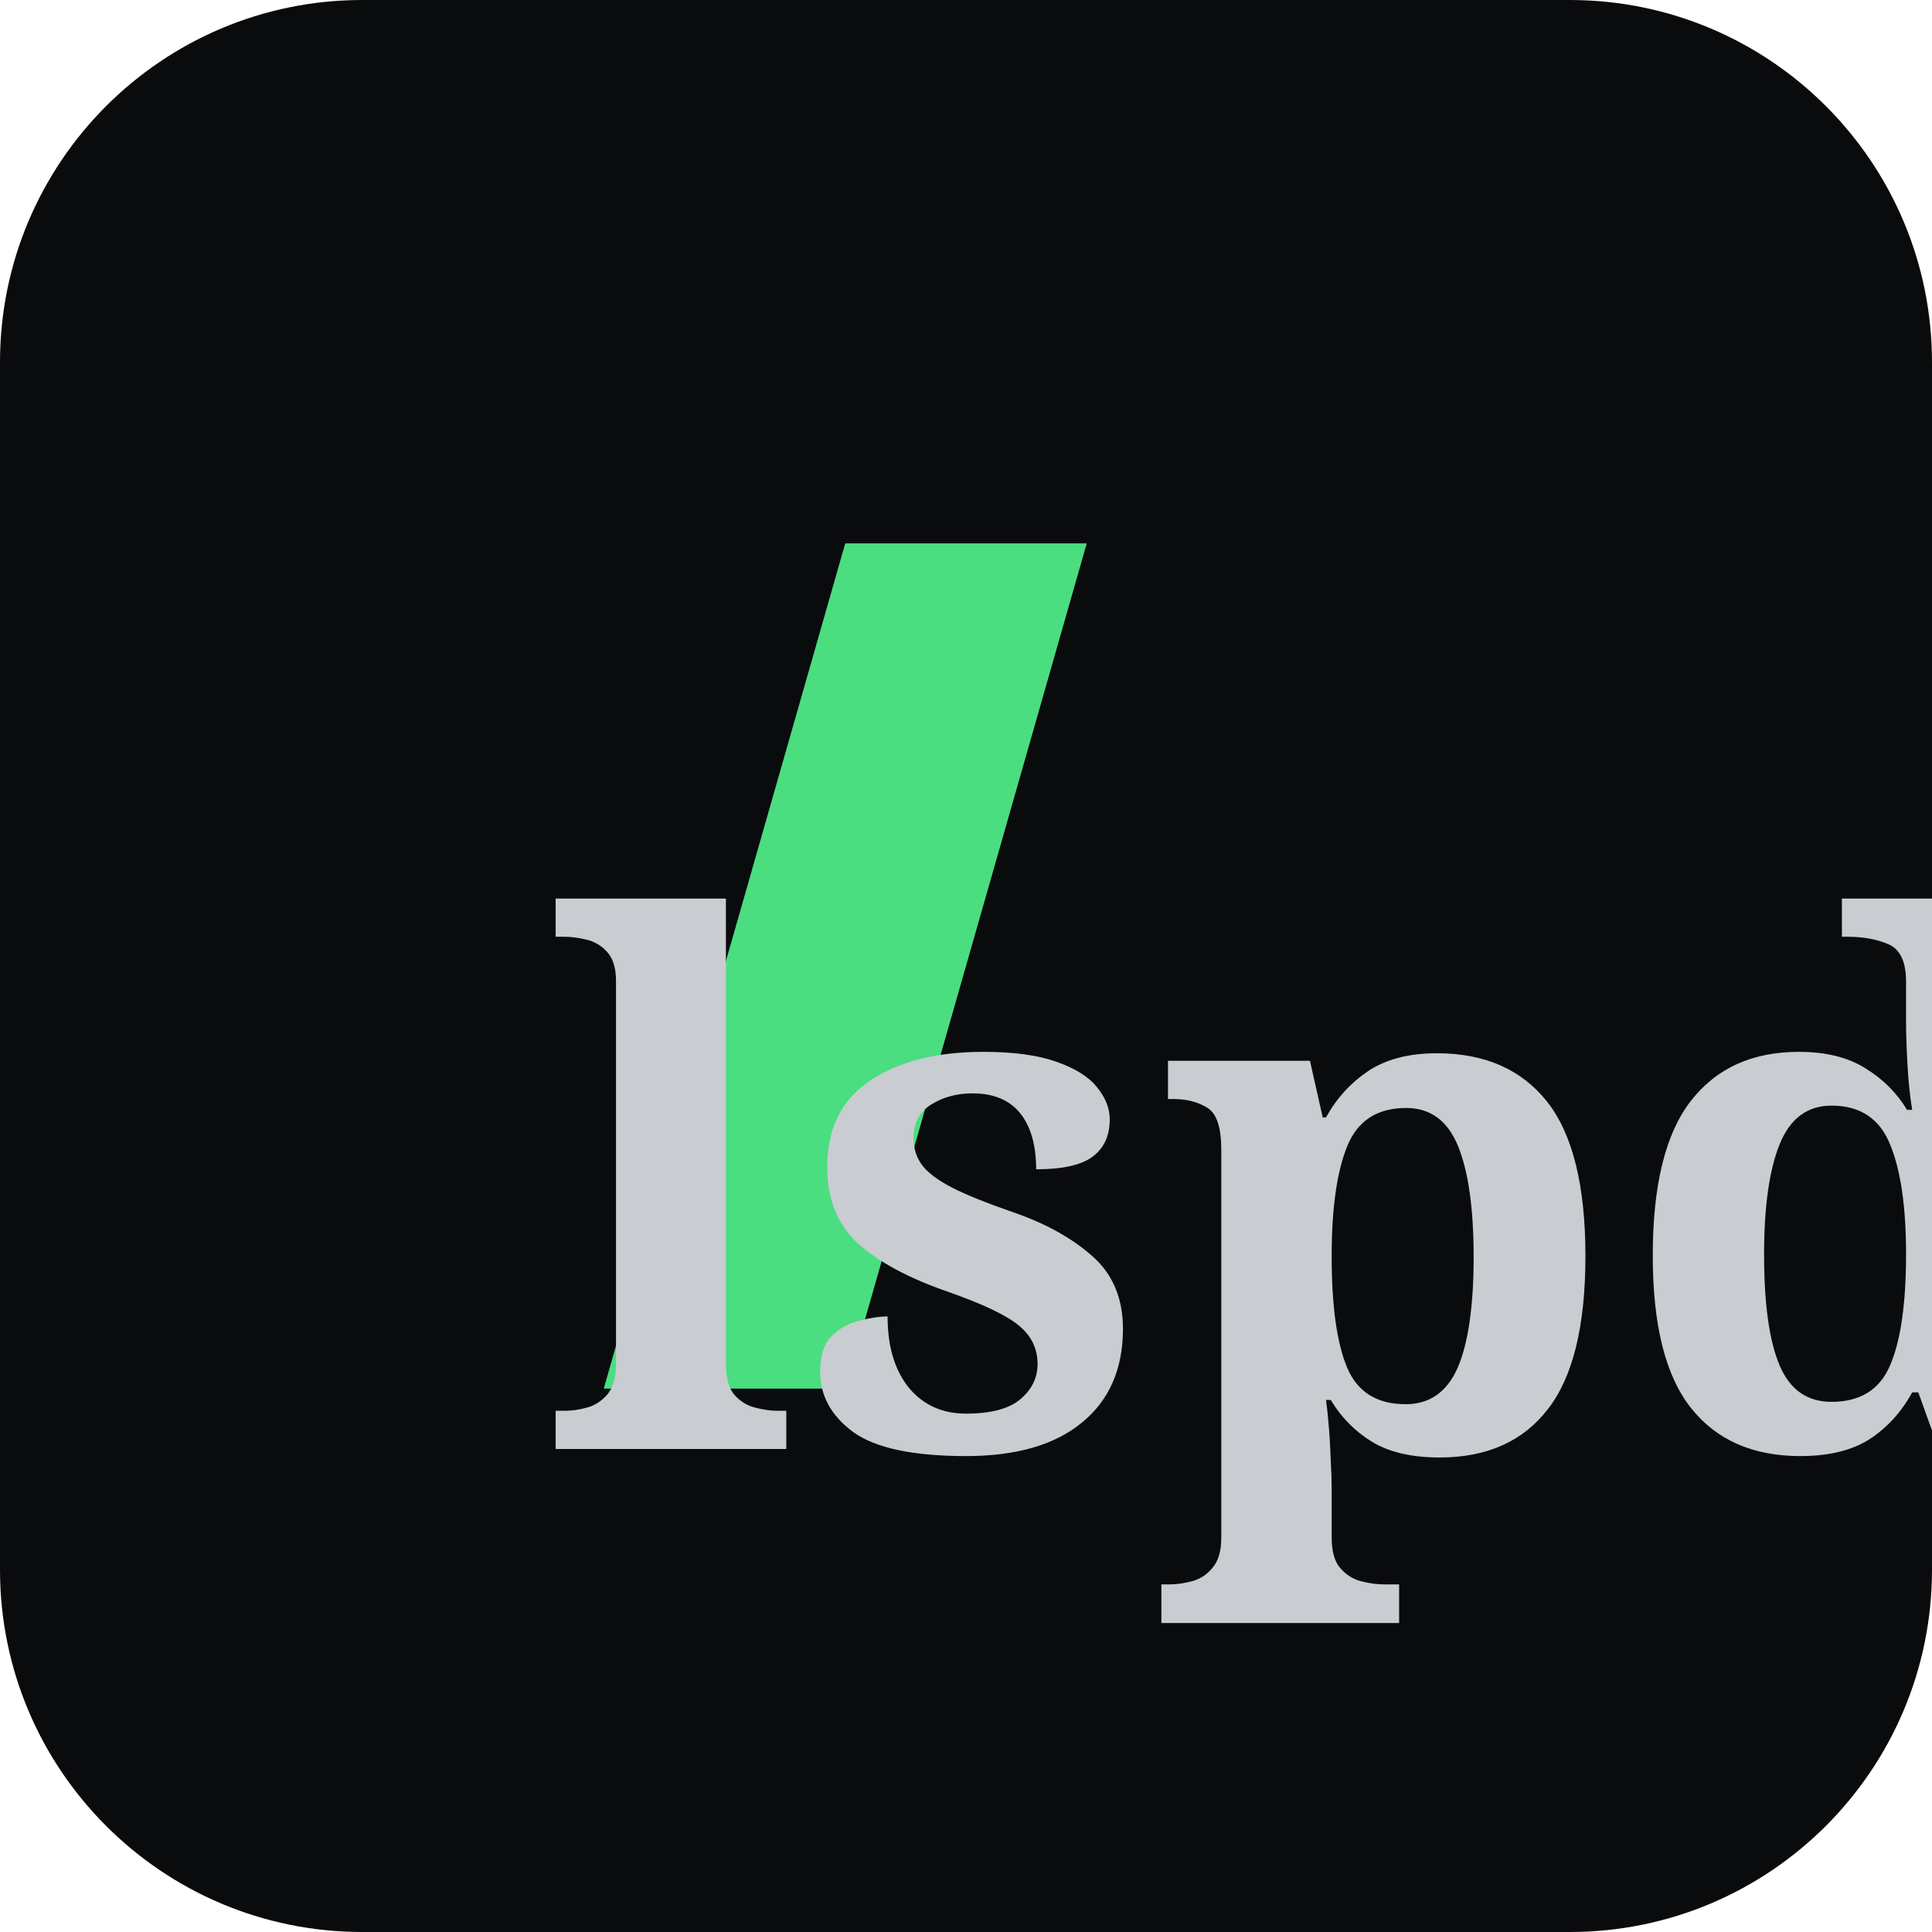
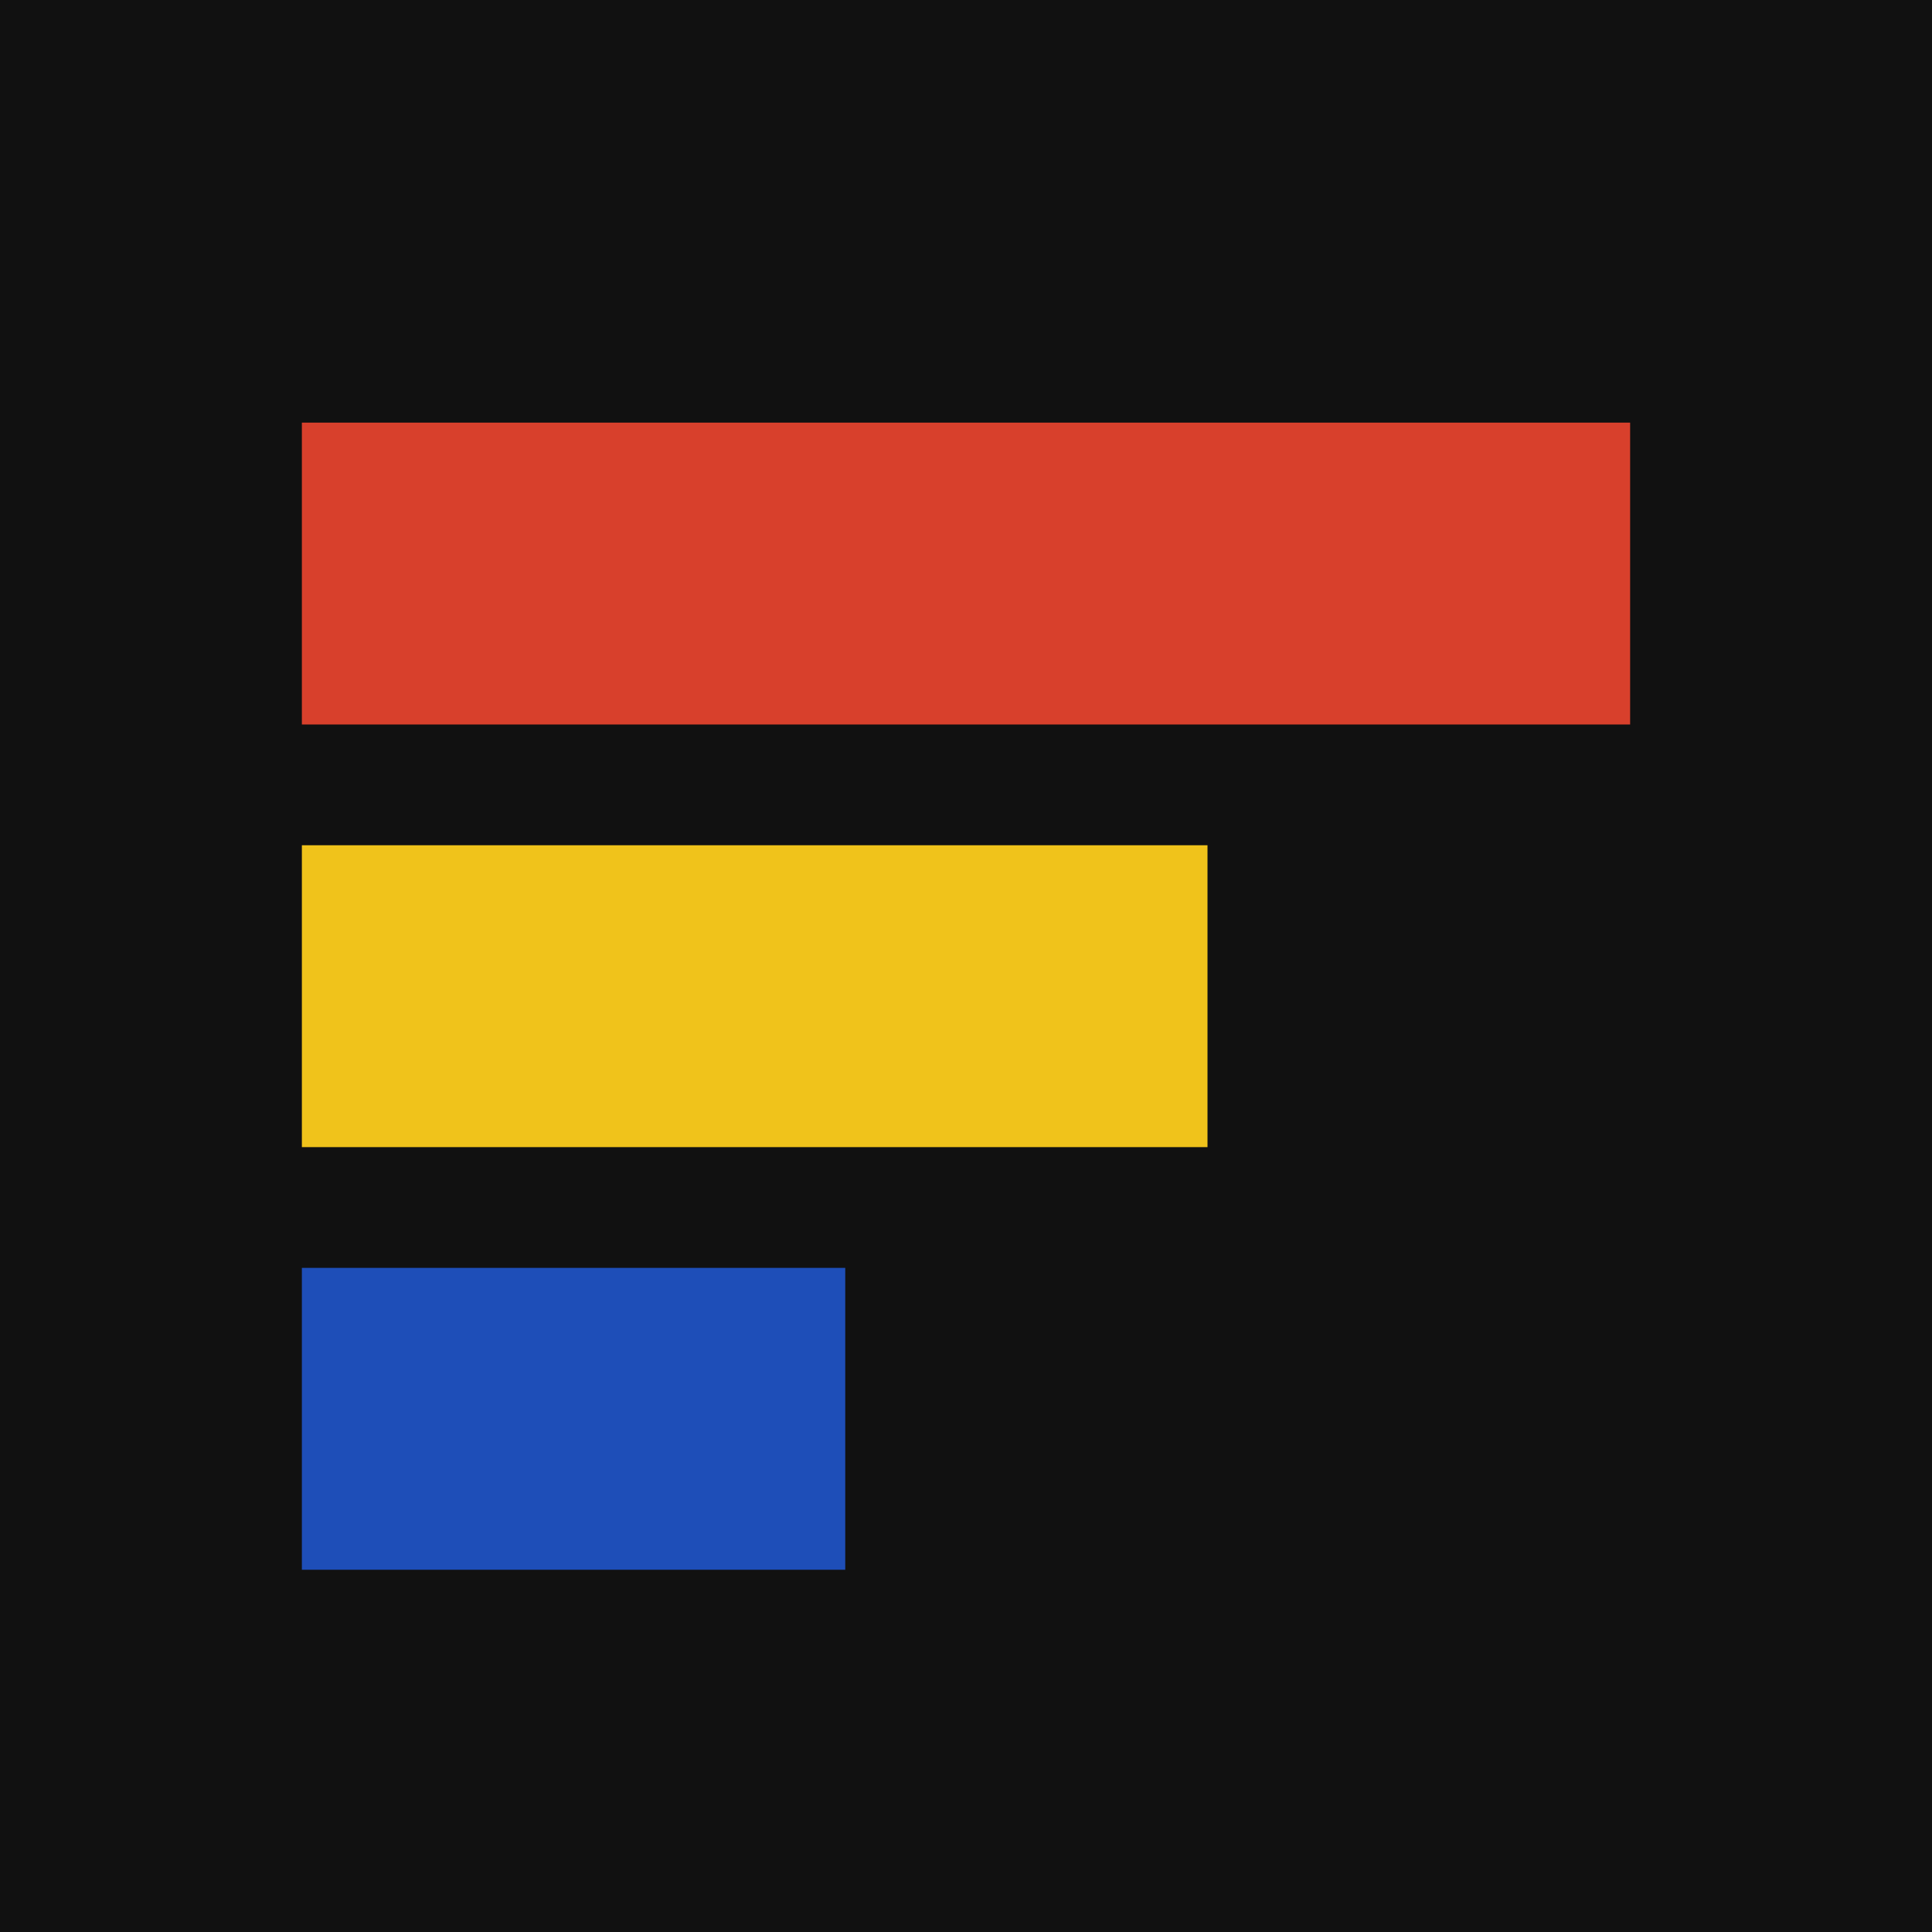
- <svg xmlns="http://www.w3.org/2000/svg" viewBox="0 0 64 64">
-   <rect width="64" height="64" rx="12" fill="#0a0b0d" />
-   <path d="M28 18h8l-8 28h-8z" fill="#4ade80" />
-   <text x="18" y="48" font-family="system-ui,Georgia,serif" font-size="24" font-weight="bold" fill="#c9ccd1">lspd</text>
+ <svg xmlns="http://www.w3.org/2000/svg" viewBox="0 0 32 32" width="32" height="32" role="img" aria-label="lspd">
+   <rect width="32" height="32" fill="#111111" />
+   <rect x="5" y="7" width="22" height="5" fill="#d8402c" />
+   <rect x="5" y="14" width="15" height="5" fill="#f0c31b" />
+   <rect x="5" y="21" width="9" height="5" fill="#1e4eb8" />
</svg>
